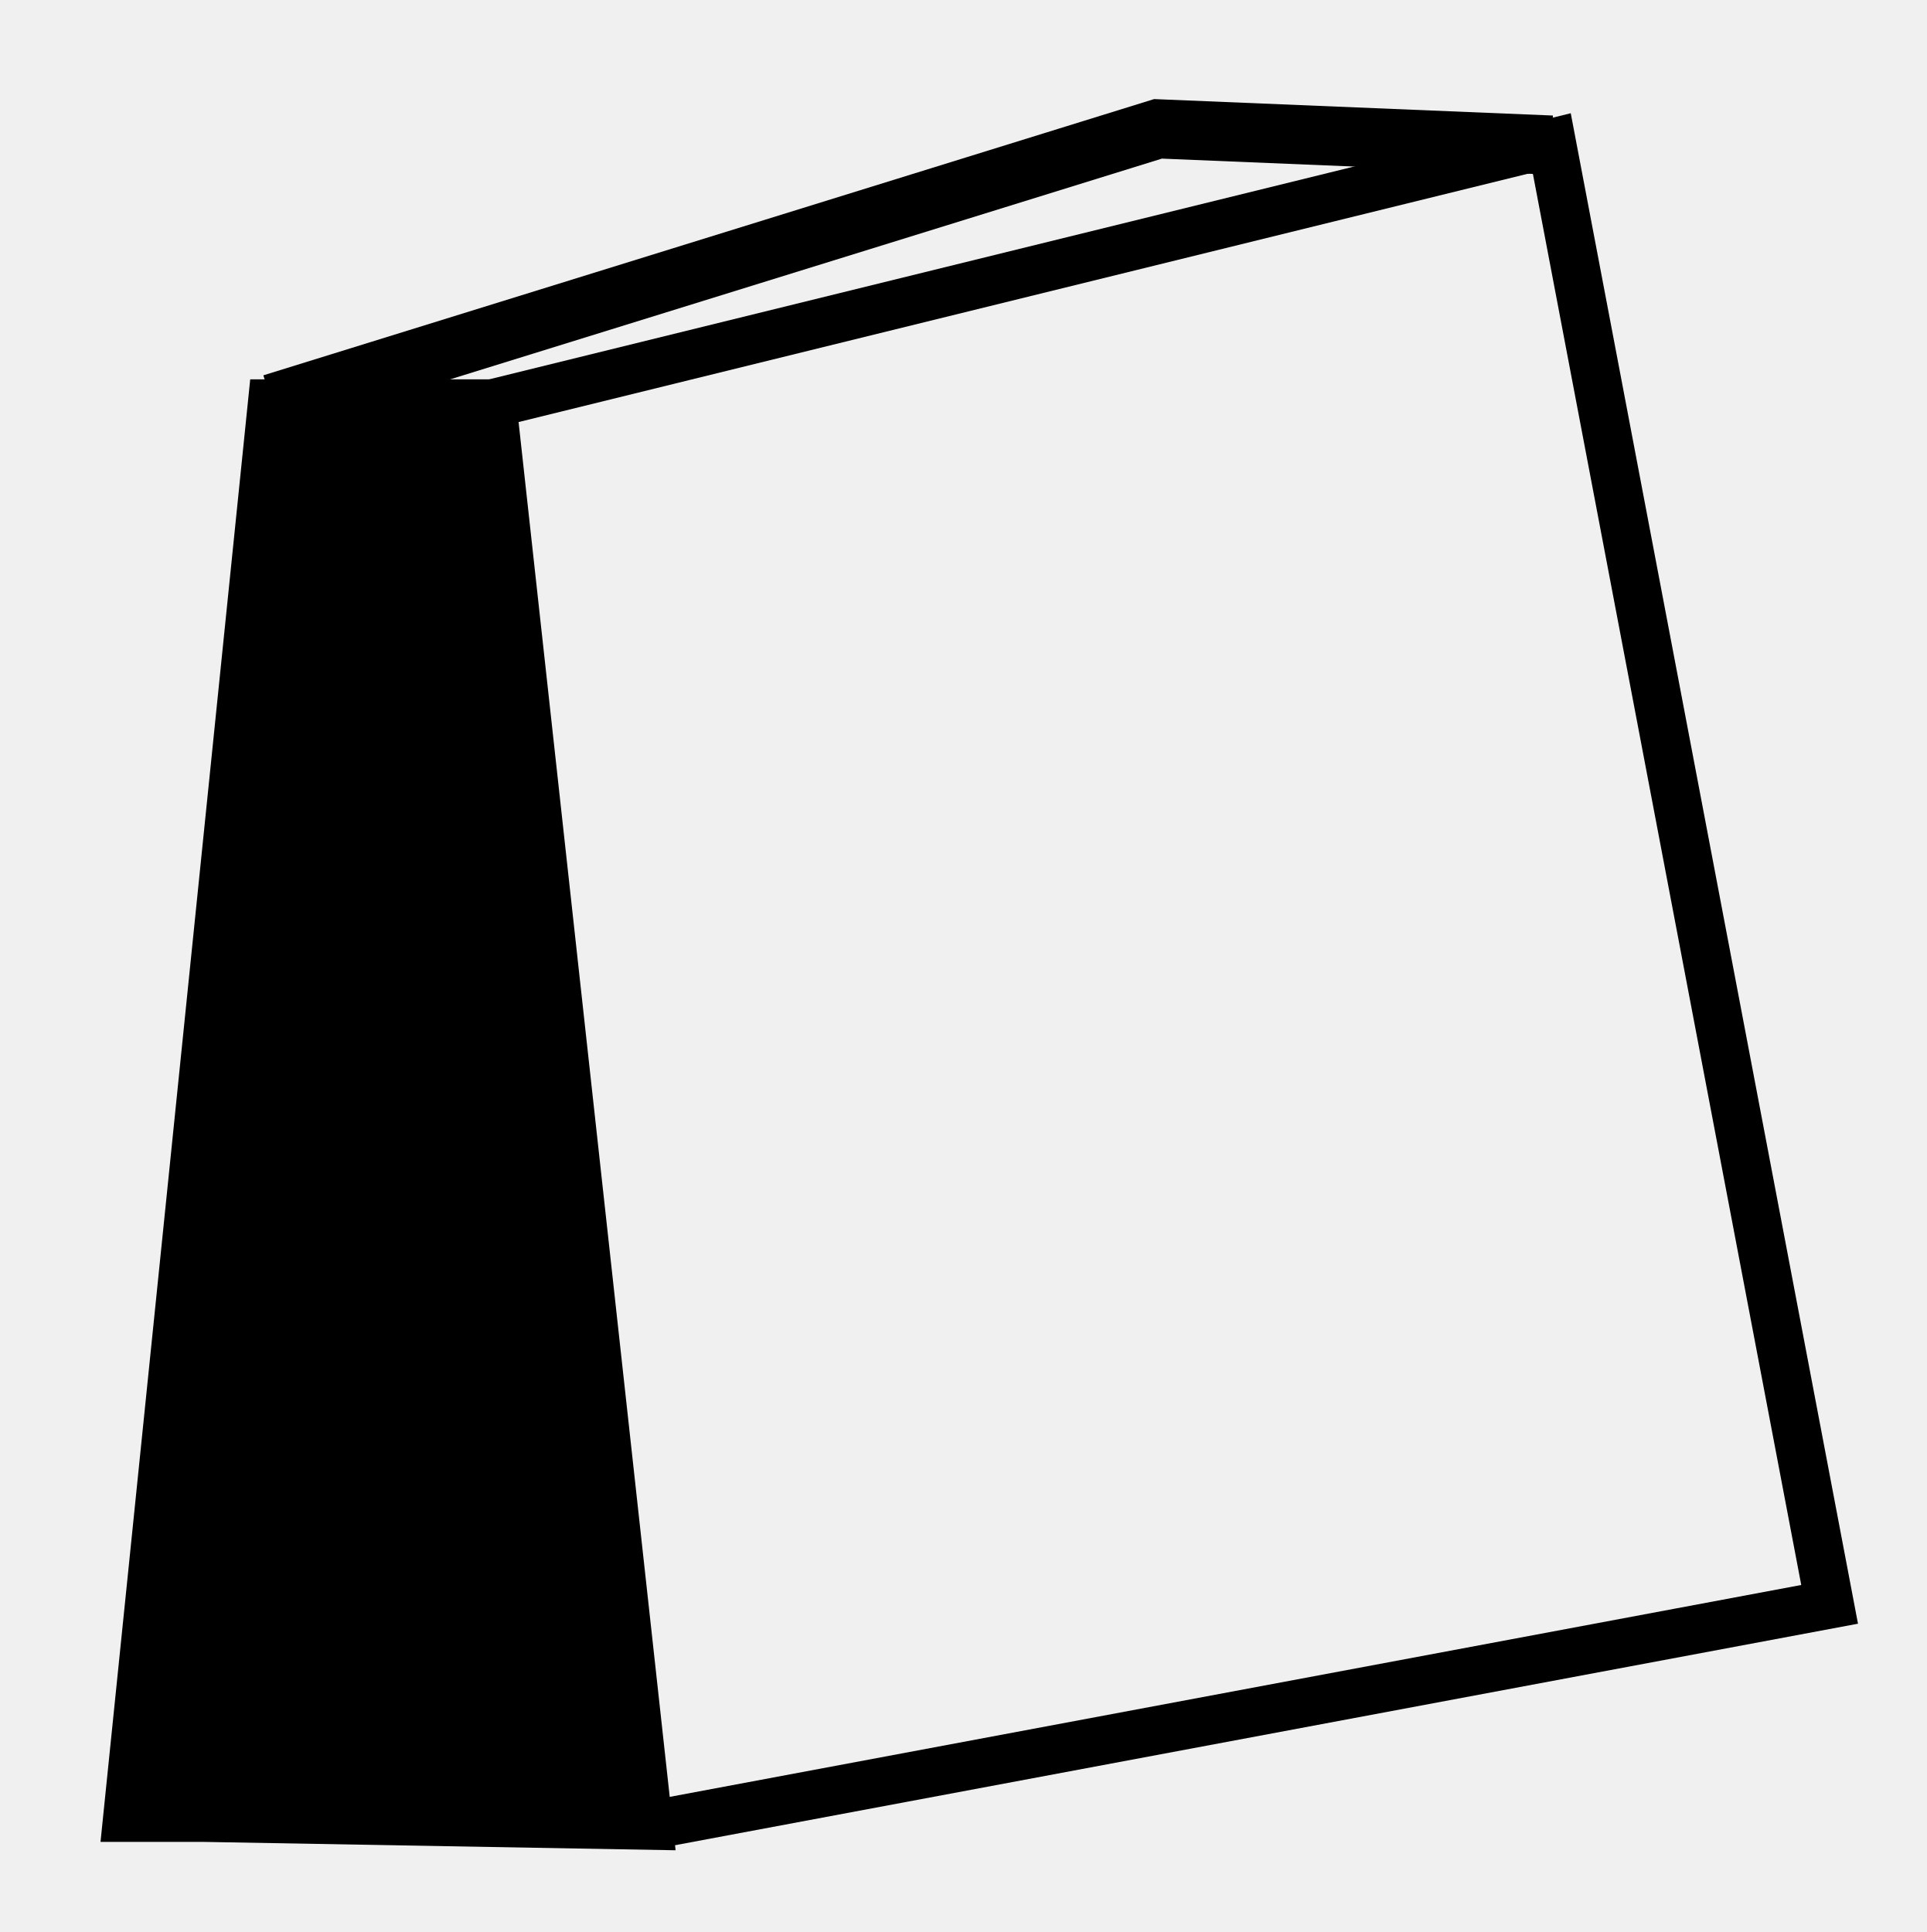
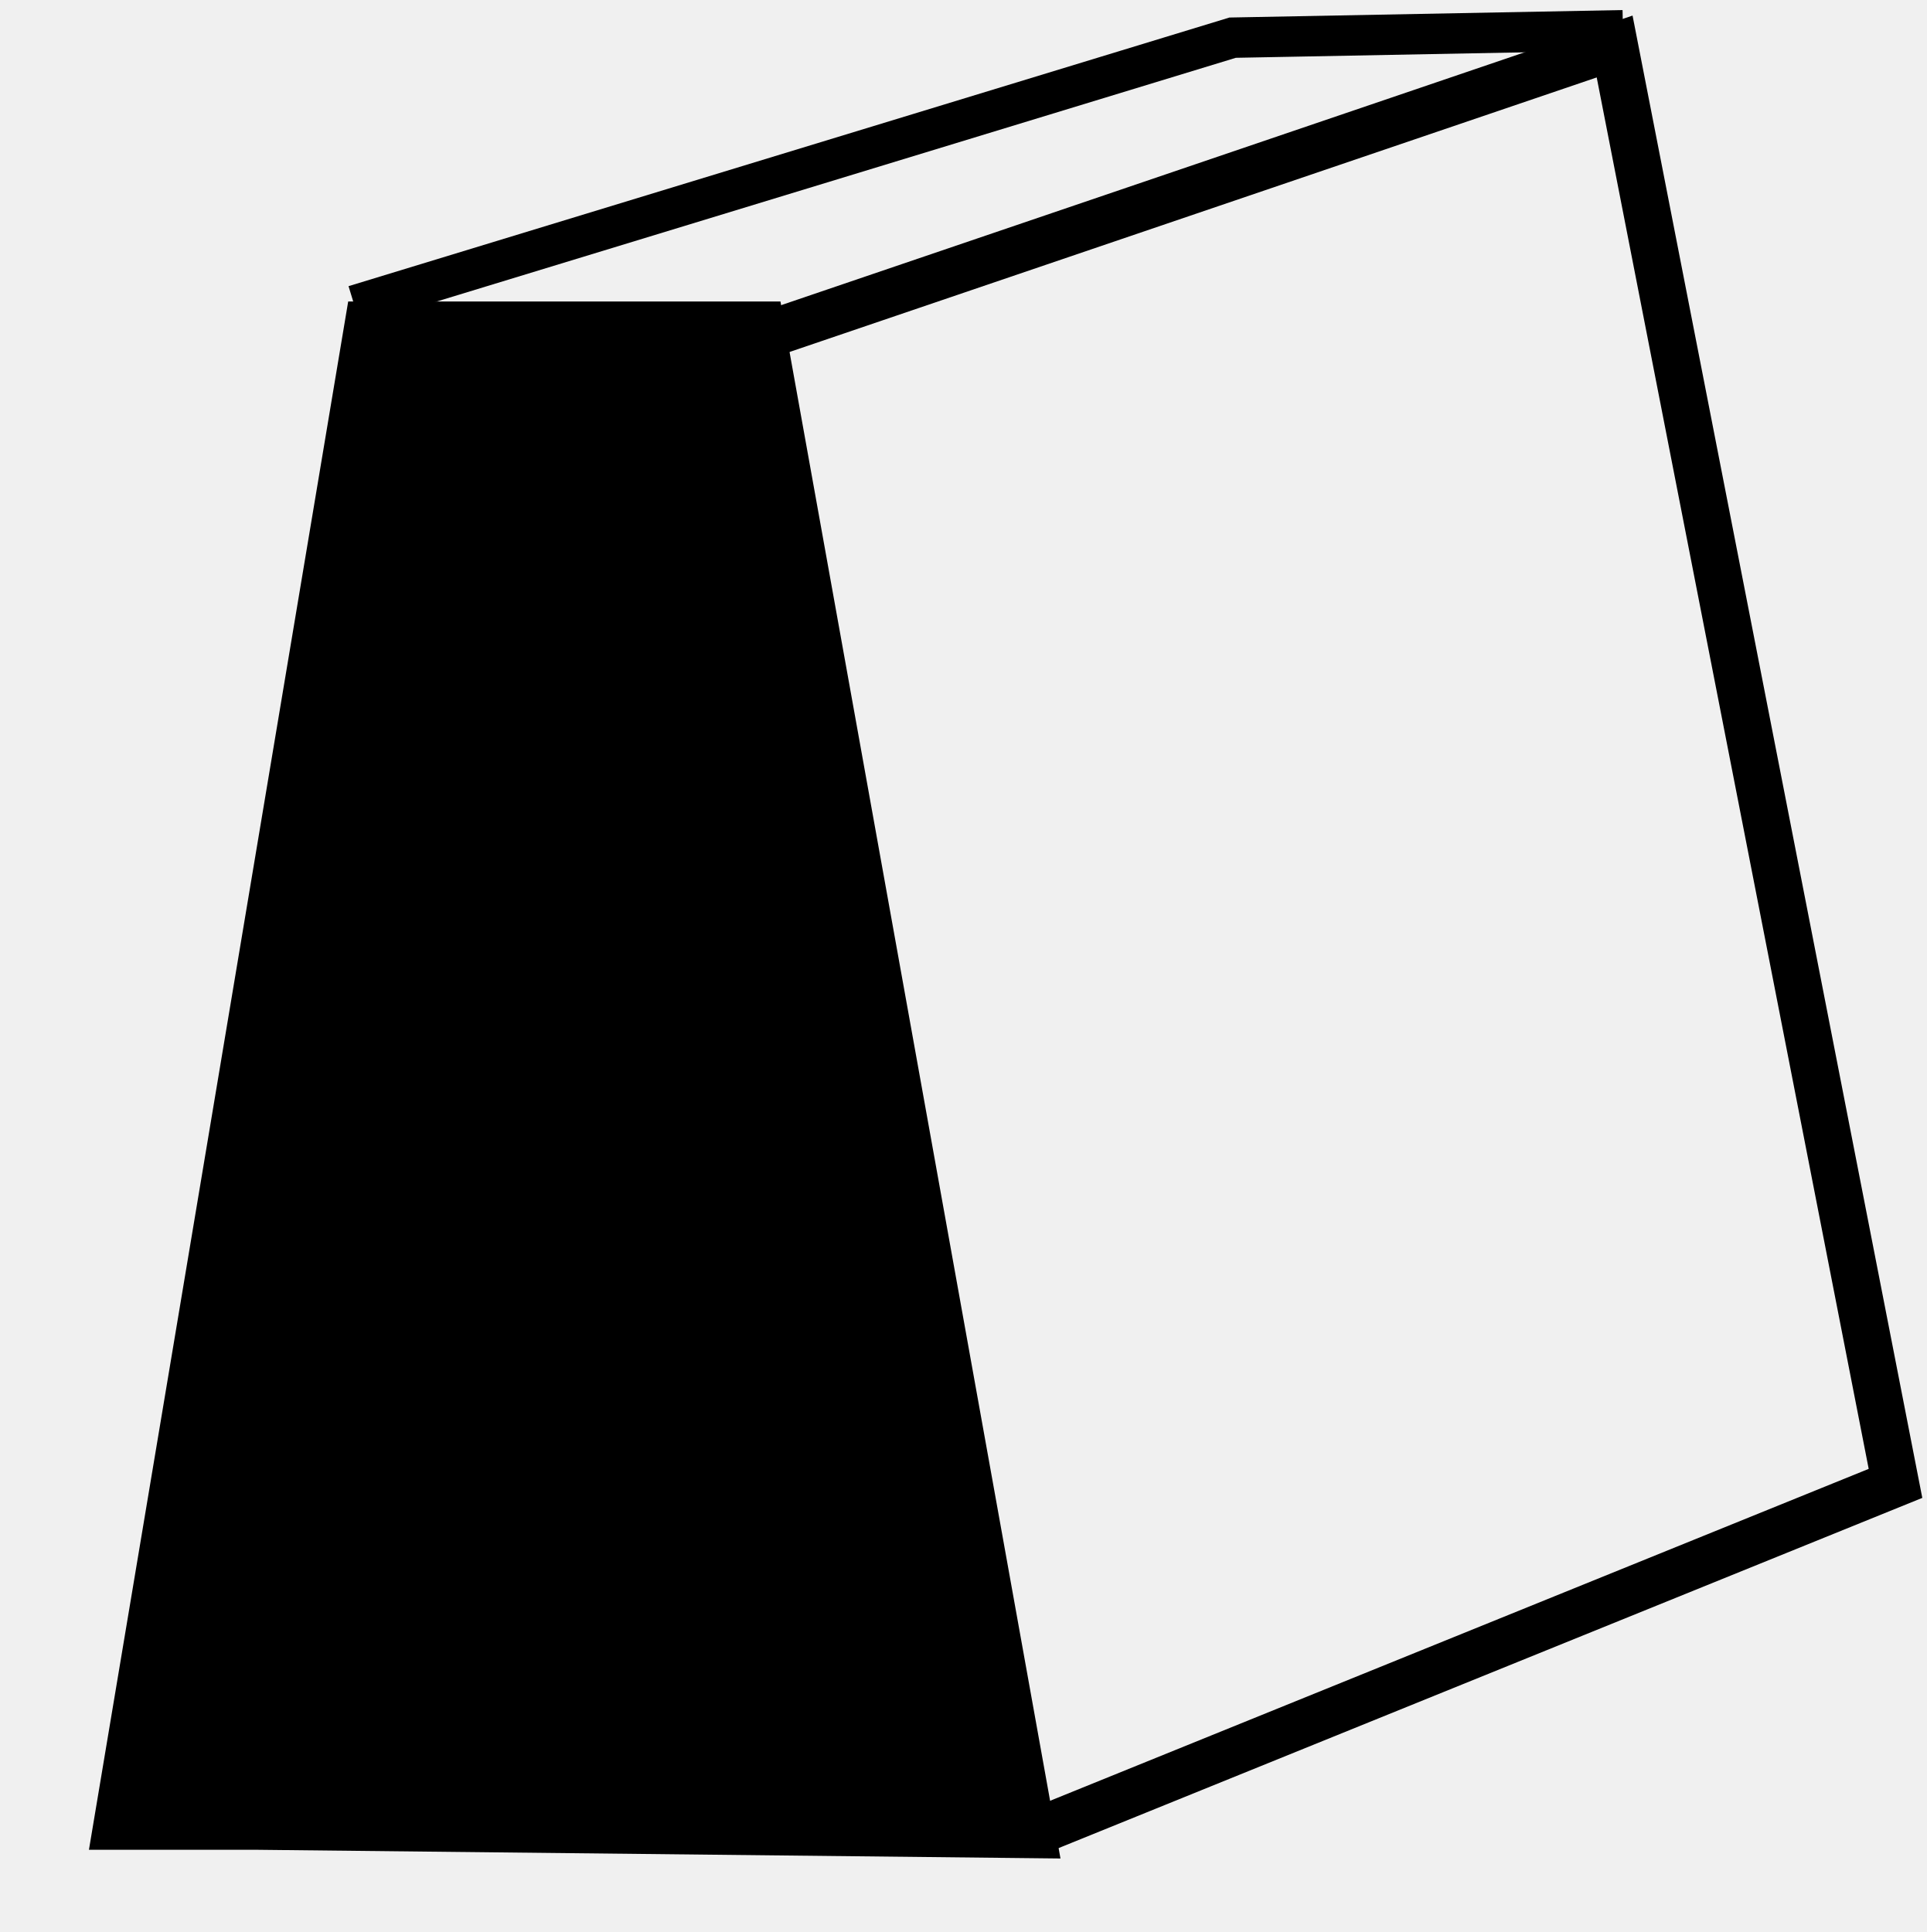
- <svg xmlns="http://www.w3.org/2000/svg" version="1.0" width="348pt" height="349pt" viewBox="0 0 348 349" preserveAspectRatio="xMidYMid meet" id="svg6">
+ <svg xmlns="http://www.w3.org/2000/svg" id="svg6" preserveAspectRatio="xMidYMid meet" viewBox="0 0 348 349" height="349pt" width="348pt" version="1.0">
  <defs id="defs10">
    </defs>
-   <path style="fill:#ffffff;fill-rule:evenodd;stroke:#000000;stroke-width:6.971" d="" id="path859" transform="scale(0.75)" />
-   <path id="path850" d="M 36.599,328.34 117.116,329.767 88.883,72.904 H 49.147 L 23.005,328.34 Z" style="fill:#000000;fill-opacity:1;stroke:#000000;stroke-width:8.761;stroke-linecap:butt;stroke-linejoin:miter;stroke-miterlimit:4;stroke-dasharray:none;stroke-opacity:1" />
-   <path id="path852" d="M 88.883,72.904 280.242,25.813 330.435,289.811 117.116,329.767" style="fill:none;stroke:#000000;stroke-width:8.761;stroke-linecap:butt;stroke-linejoin:miter;stroke-miterlimit:4;stroke-dasharray:none;stroke-opacity:1" />
-   <path id="path854" d="M 280.242,26.211 209.136,23.276 49.147,72.904" style="fill:none;stroke:#000000;stroke-width:10.688;stroke-linecap:butt;stroke-linejoin:miter;stroke-miterlimit:4;stroke-dasharray:none;stroke-opacity:1" />
+   <path transform="scale(0.75)" id="path859" d="" style="fill:#ffffff;fill-rule:evenodd;stroke:#000000;stroke-width:6.971" />
+   <path style="fill:#000000;fill-opacity:1;stroke:#000000;stroke-width:11.754;stroke-linecap:butt;stroke-linejoin:miter;stroke-miterlimit:4;stroke-dasharray:none;stroke-opacity:1" d="M 46.33,328.27 184.484,329.767 136.04,60.335 H 67.86 L 23.005,328.27 Z" id="path850" />
+   <path style="fill:none;stroke:#000000;stroke-width:8.495;stroke-linecap:butt;stroke-linejoin:miter;stroke-miterlimit:4;stroke-dasharray:none;stroke-opacity:1" d="M 134.54,61.835 291.608,8.401 342.333,267.96 l -155.785,63.179" id="path852" />
+   <path style="fill:none;stroke:#000000;stroke-width:7.296;stroke-linecap:butt;stroke-linejoin:miter;stroke-miterlimit:4;stroke-dasharray:none;stroke-opacity:1" d="M 293.108,5.464 222.617,6.804 64.011,55.183" id="path854" />
</svg>
